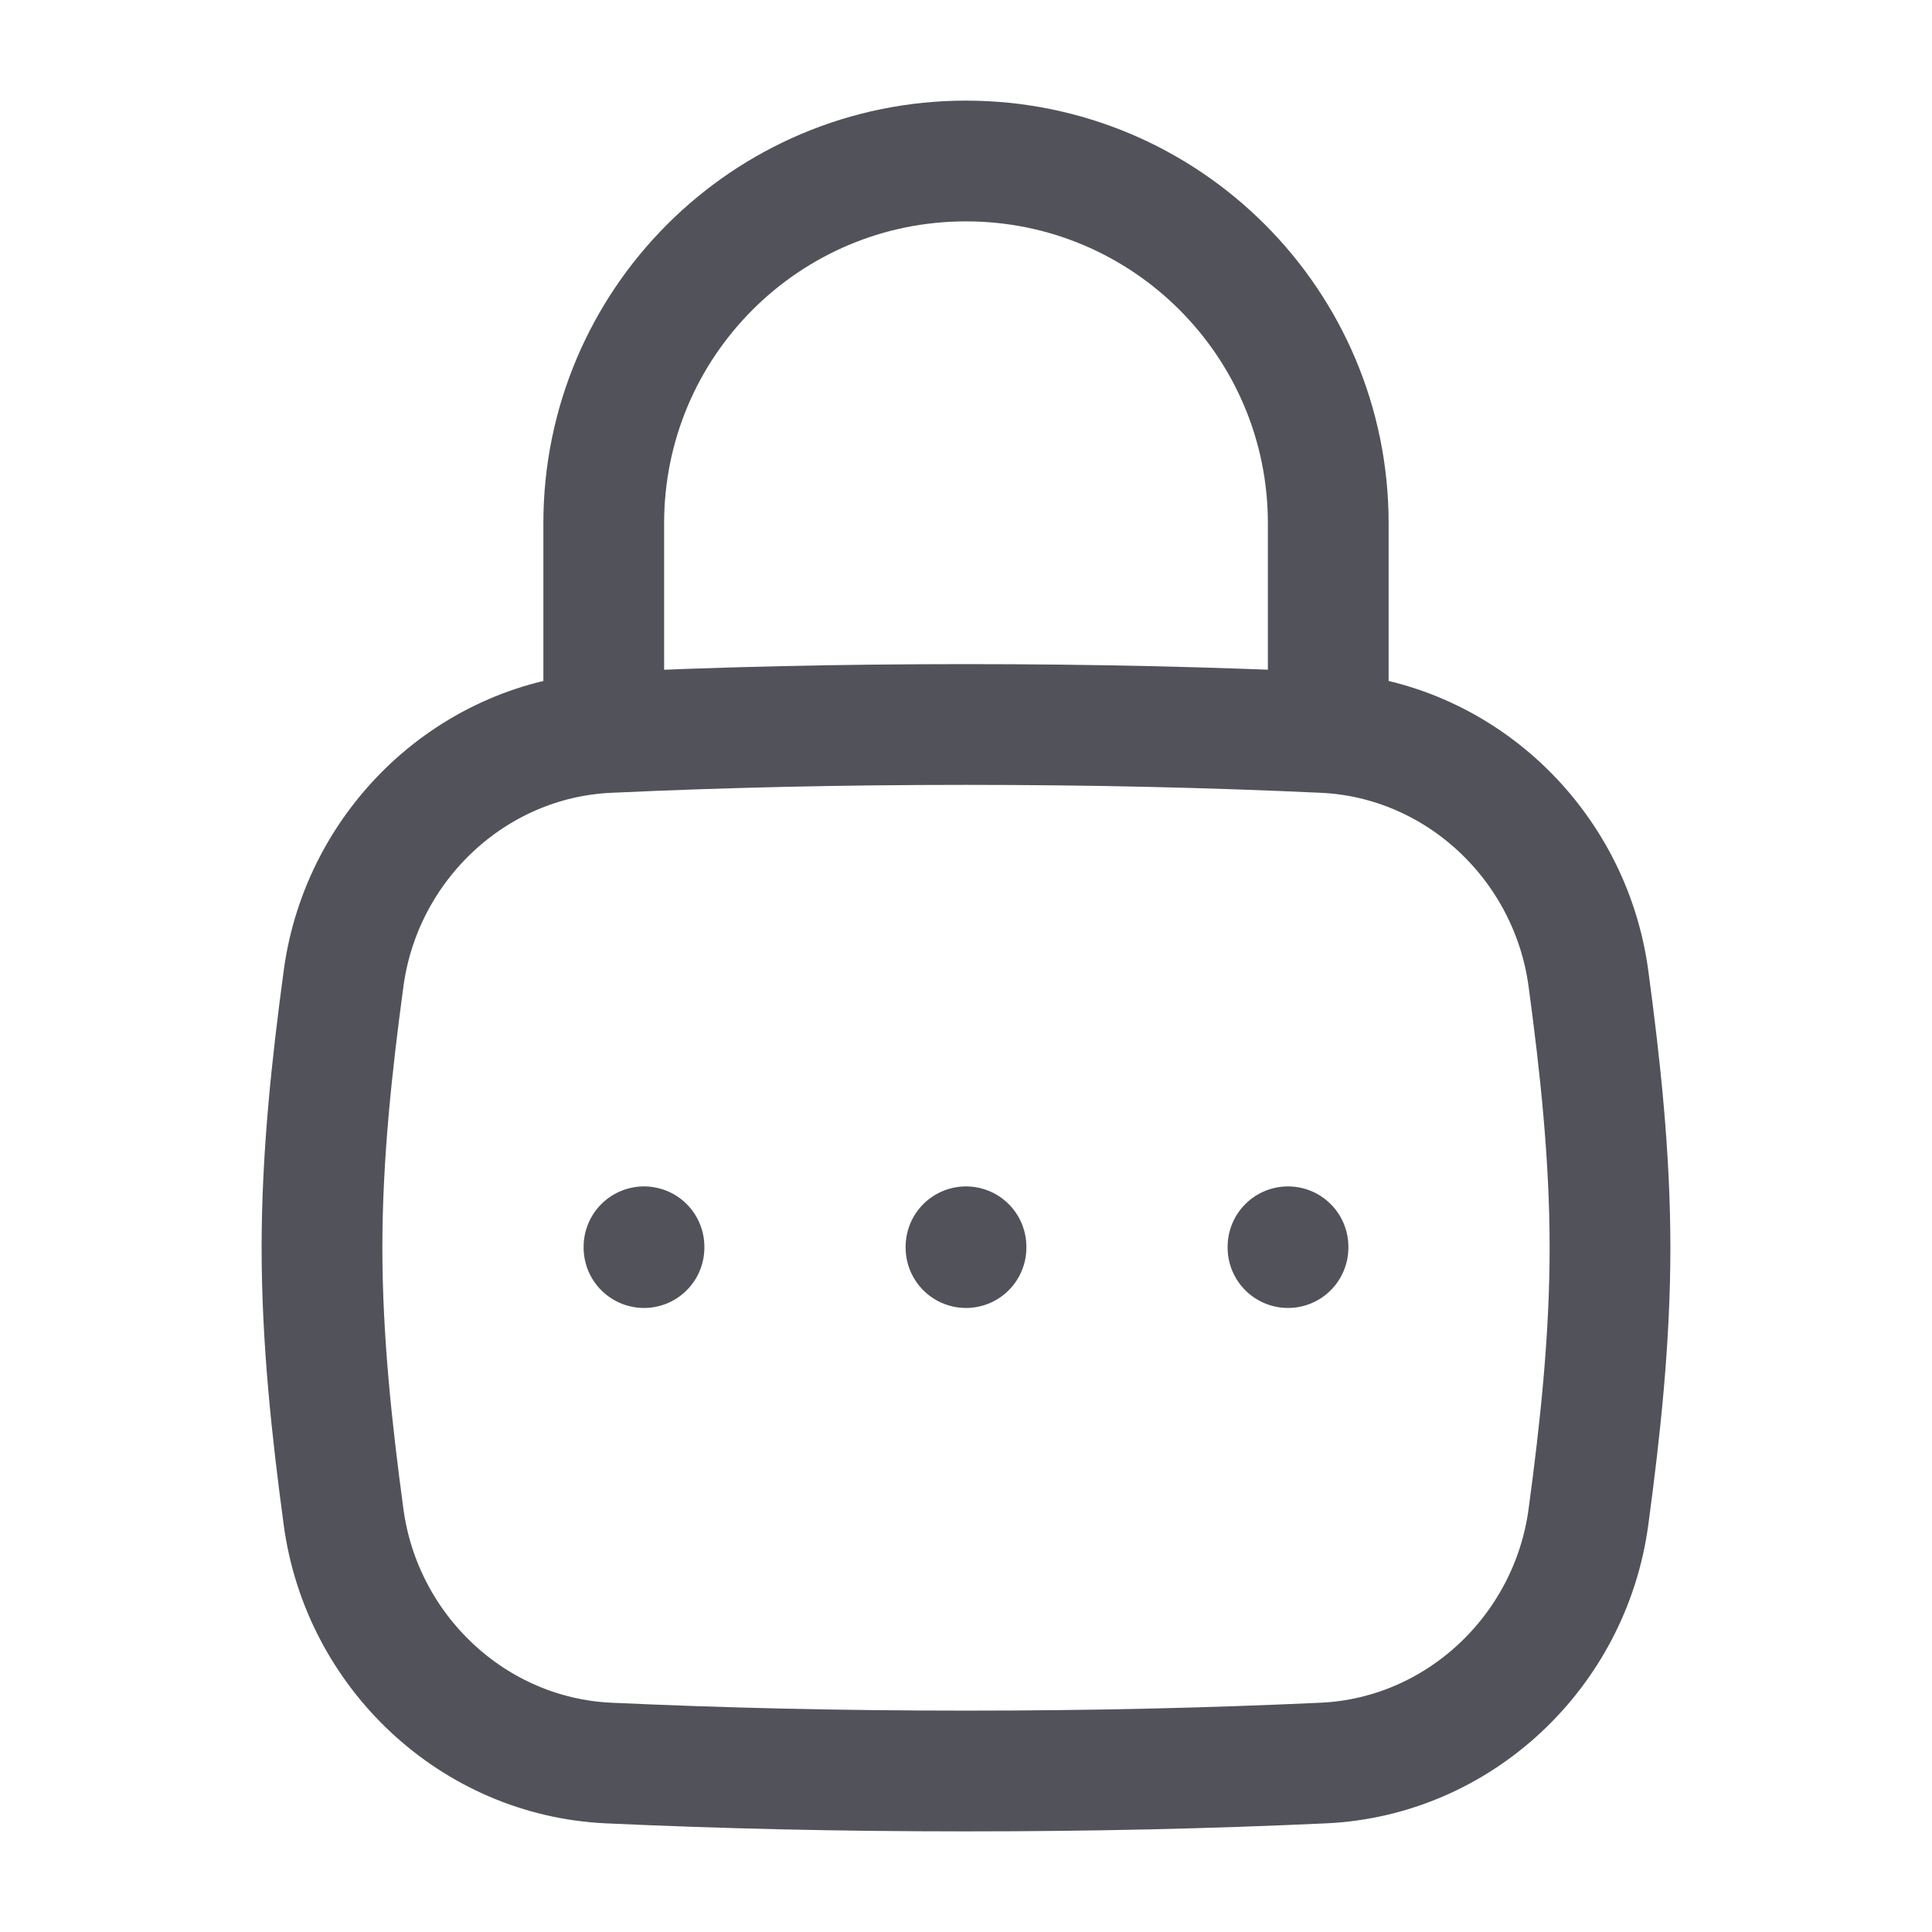
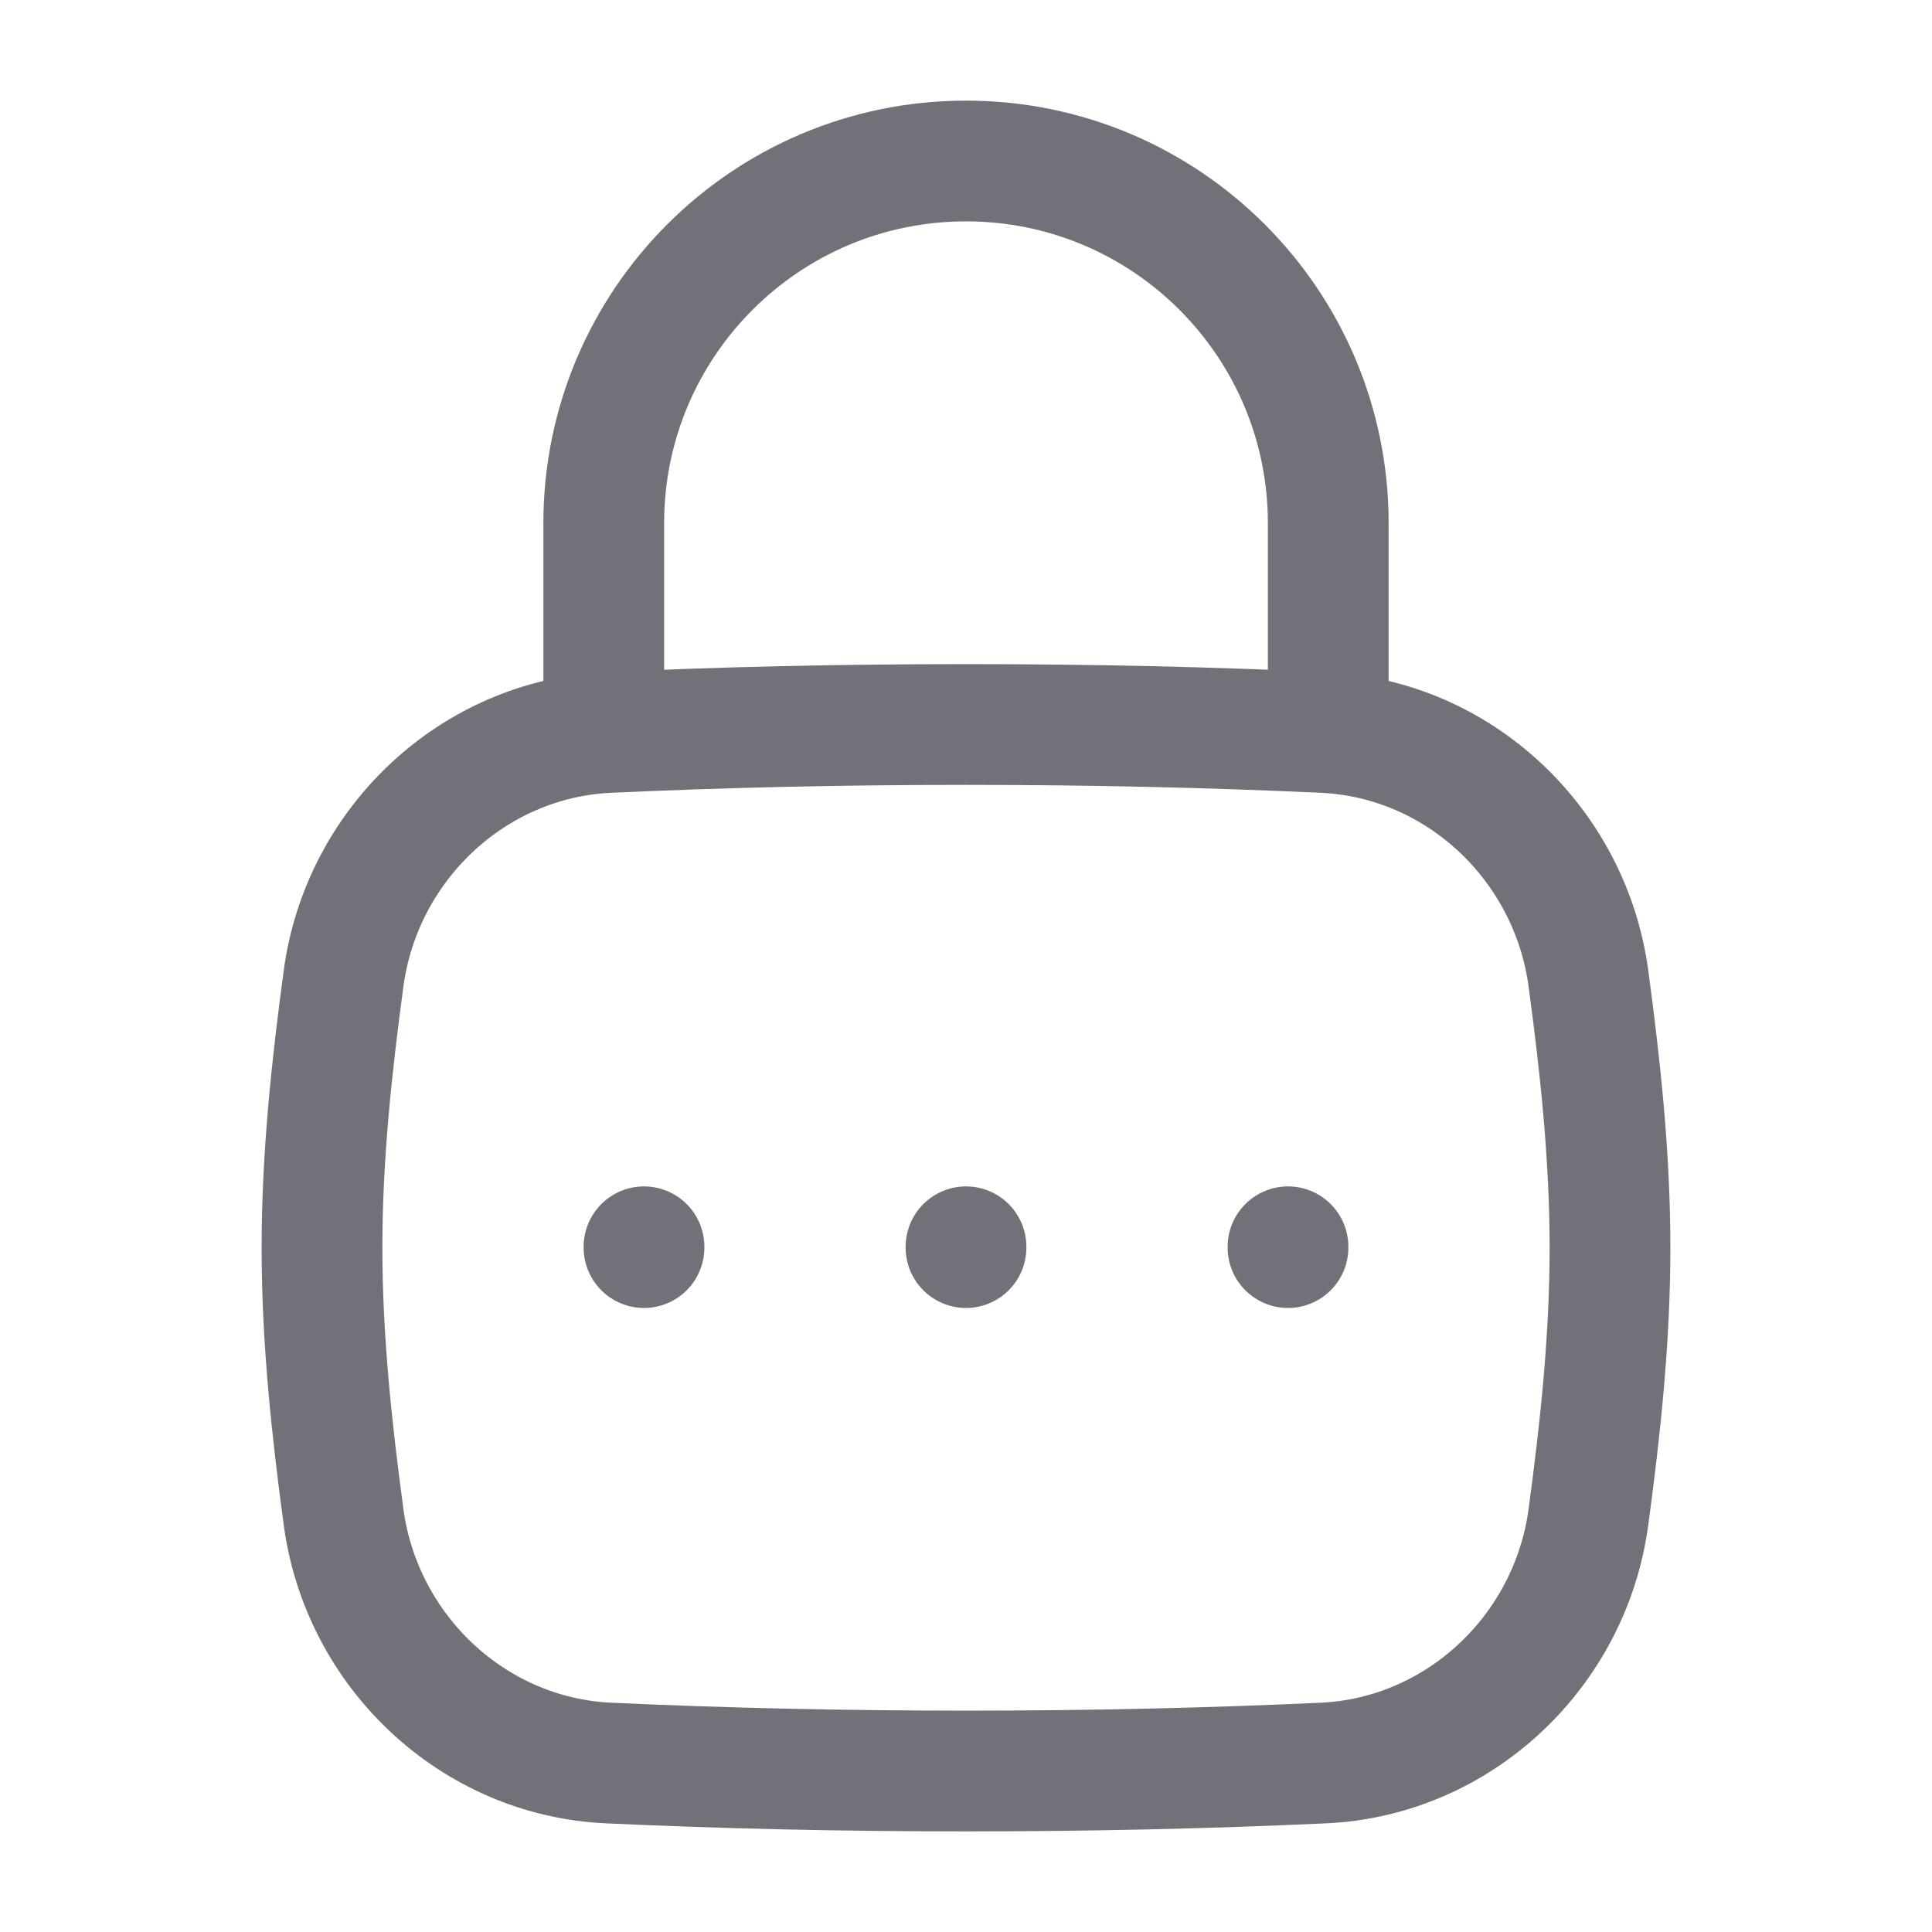
<svg xmlns="http://www.w3.org/2000/svg" width="24" height="24" viewBox="0 0 24 24" fill="none">
-   <path d="M4.268 18.845C4.493 20.515 5.876 21.823 7.56 21.901C8.976 21.966 10.415 22 12 22C13.585 22 15.024 21.966 16.44 21.901C18.124 21.823 19.507 20.515 19.732 18.845C19.879 17.755 20 16.638 20 15.5C20 14.362 19.879 13.245 19.732 12.155C19.507 10.485 18.124 9.176 16.44 9.099C15.024 9.034 13.585 9 12 9C10.415 9 8.976 9.034 7.56 9.099C5.876 9.176 4.493 10.485 4.268 12.155C4.121 13.245 4 14.362 4 15.5C4 16.638 4.121 17.755 4.268 18.845Z" stroke="#52525B" stroke-width="1.5" />
-   <path d="M7.5 9V6.5C7.5 4.015 9.515 2 12 2C14.485 2 16.5 4.015 16.5 6.5V9" stroke="#52525B" stroke-width="1.5" stroke-linecap="round" stroke-linejoin="round" />
-   <path d="M16 15.488V15.498" stroke="#52525B" stroke-width="1.5" stroke-linecap="round" stroke-linejoin="round" />
-   <path d="M12 15.488V15.498" stroke="#52525B" stroke-width="1.5" stroke-linecap="round" stroke-linejoin="round" />
-   <path d="M8 15.488V15.498" stroke="#52525B" stroke-width="1.5" stroke-linecap="round" stroke-linejoin="round" />
+   <path d="M4.268 18.845C4.493 20.515 5.876 21.823 7.56 21.901C8.976 21.966 10.415 22 12 22C13.585 22 15.024 21.966 16.44 21.901C18.124 21.823 19.507 20.515 19.732 18.845C19.879 17.755 20 16.638 20 15.5C20 14.362 19.879 13.245 19.732 12.155C19.507 10.485 18.124 9.176 16.44 9.099C15.024 9.034 13.585 9 12 9C10.415 9 8.976 9.034 7.56 9.099C5.876 9.176 4.493 10.485 4.268 12.155C4.121 13.245 4 14.362 4 15.5C4 16.638 4.121 17.755 4.268 18.845Z" stroke="#71717A" stroke-width="1.5" />
+   <path d="M7.5 9V6.5C7.5 4.015 9.515 2 12 2C14.485 2 16.5 4.015 16.5 6.5V9" stroke="#71717A" stroke-width="1.5" stroke-linecap="round" stroke-linejoin="round" />
+   <path d="M16 15.488V15.498" stroke="#71717A" stroke-width="1.5" stroke-linecap="round" stroke-linejoin="round" />
+   <path d="M12 15.488V15.498" stroke="#71717A" stroke-width="1.5" stroke-linecap="round" stroke-linejoin="round" />
+   <path d="M8 15.488V15.498" stroke="#71717A" stroke-width="1.5" stroke-linecap="round" stroke-linejoin="round" />
</svg>
